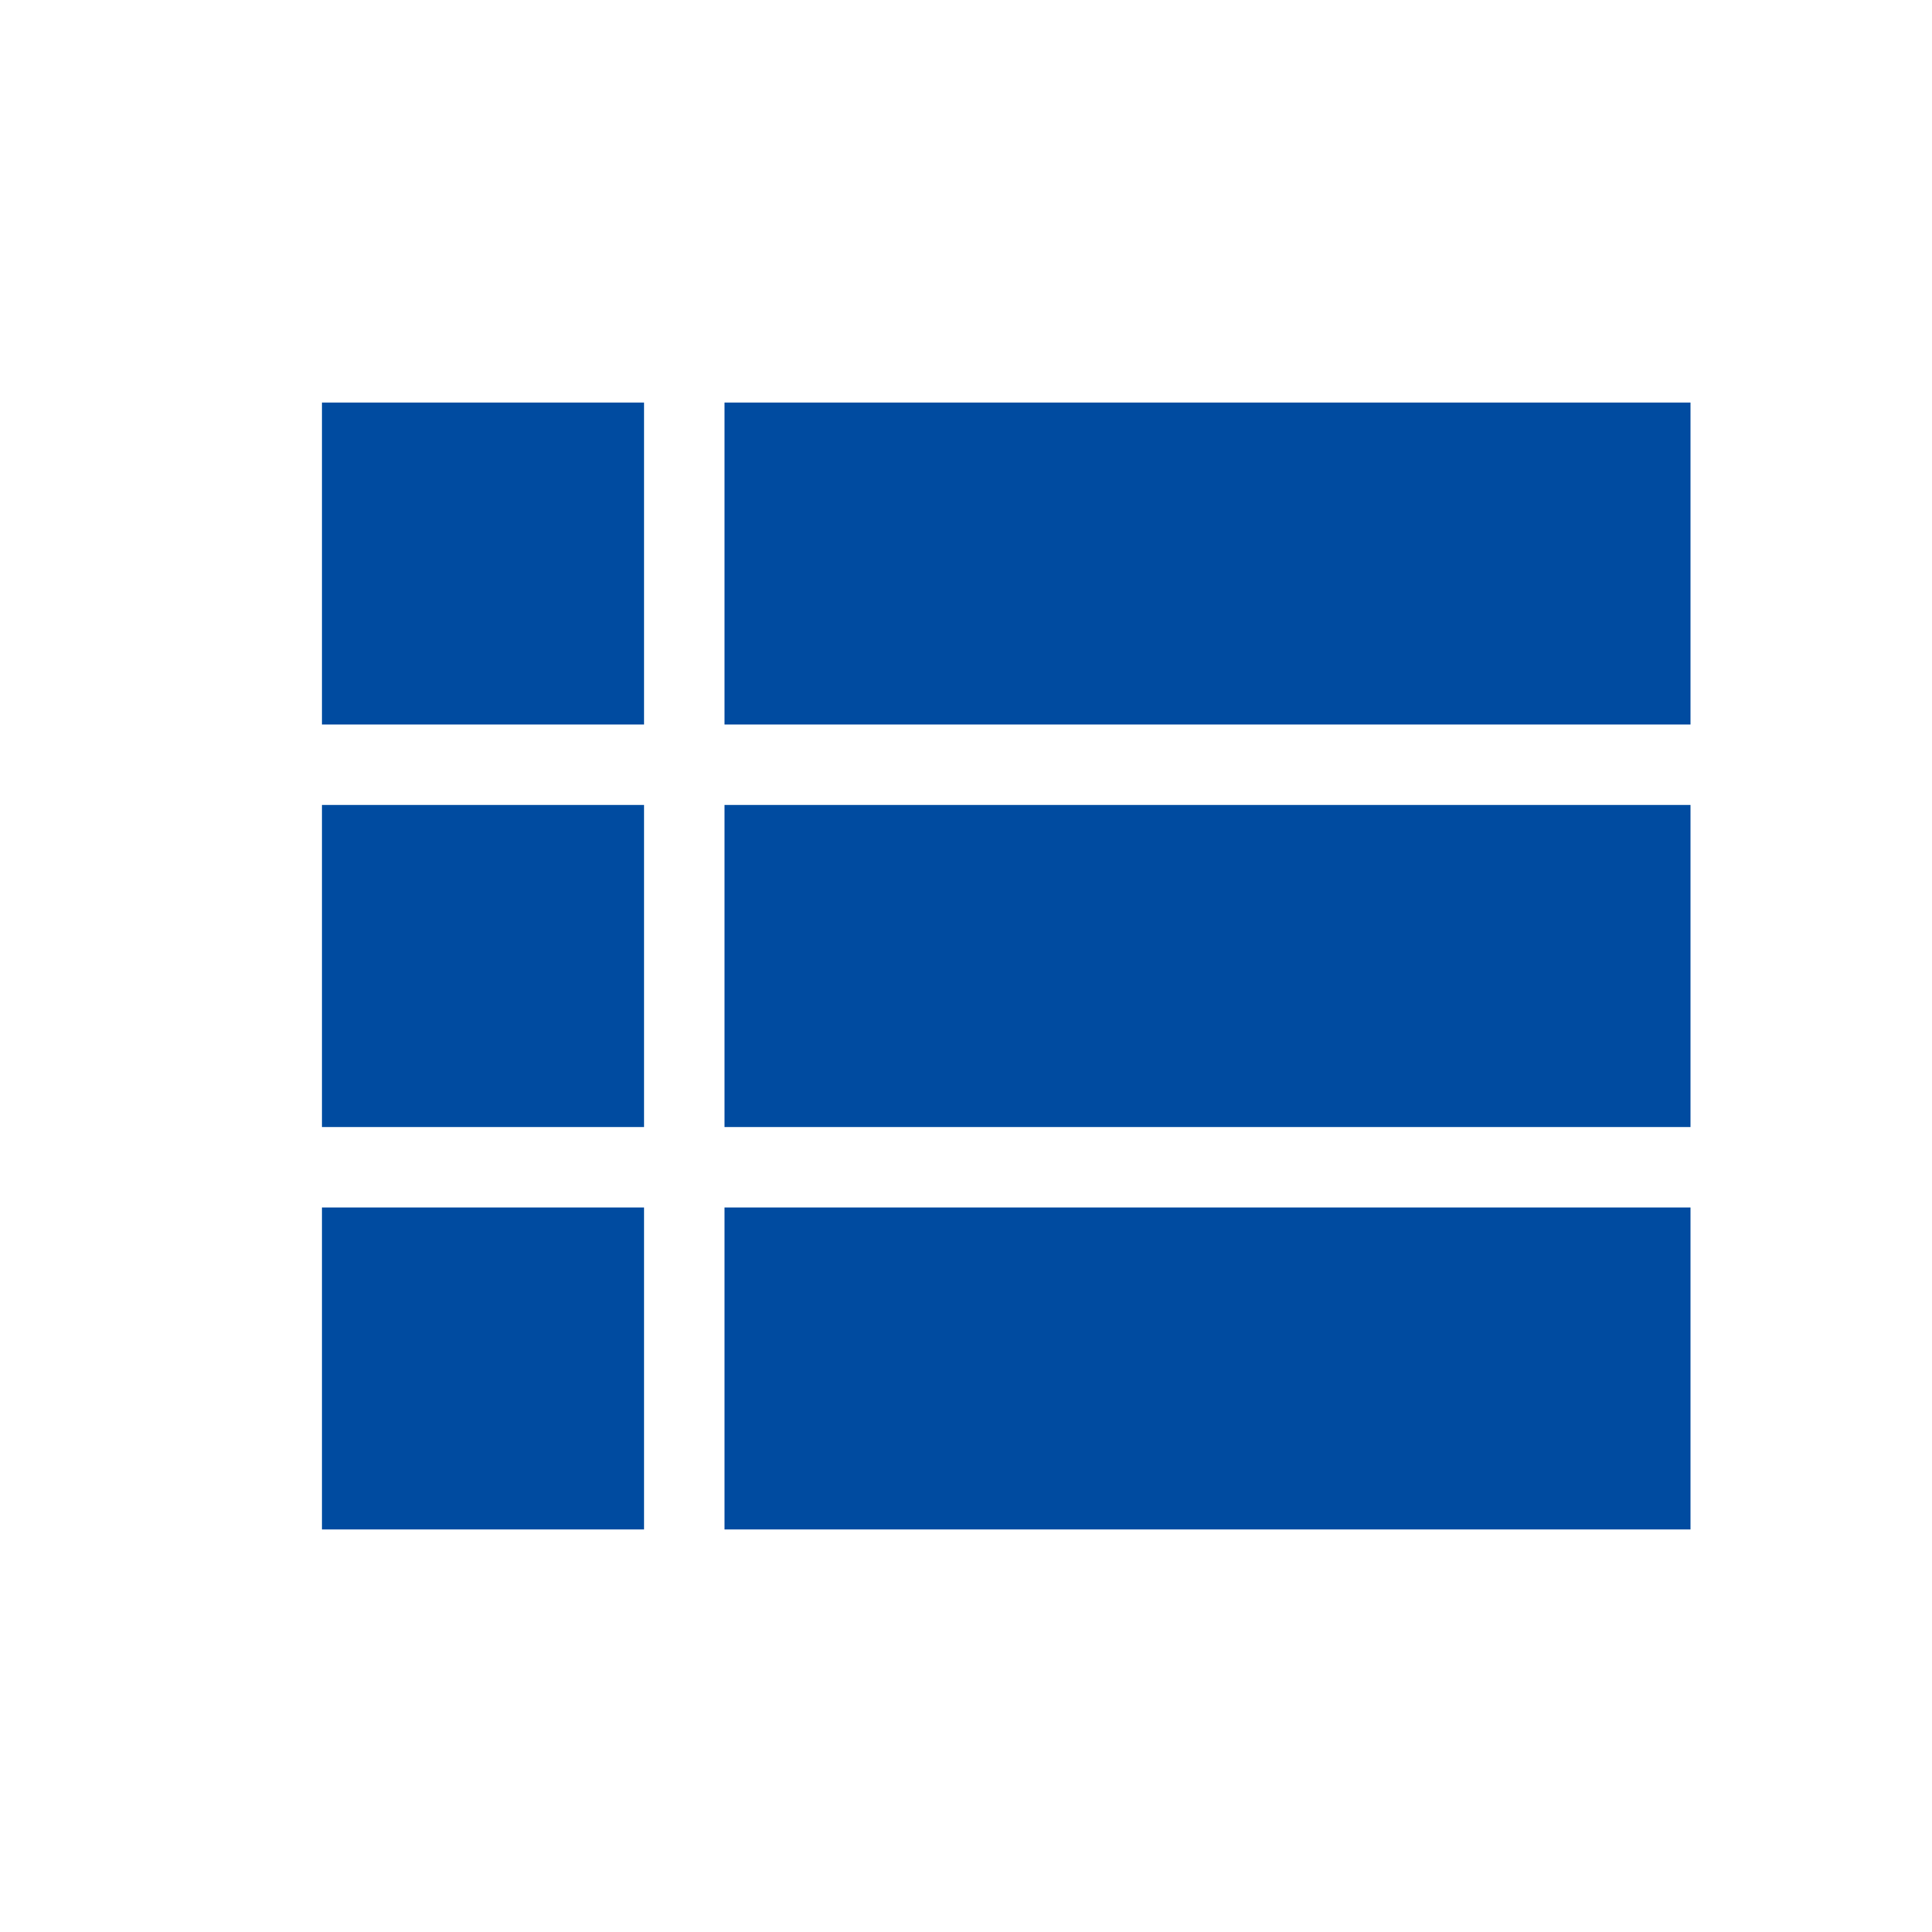
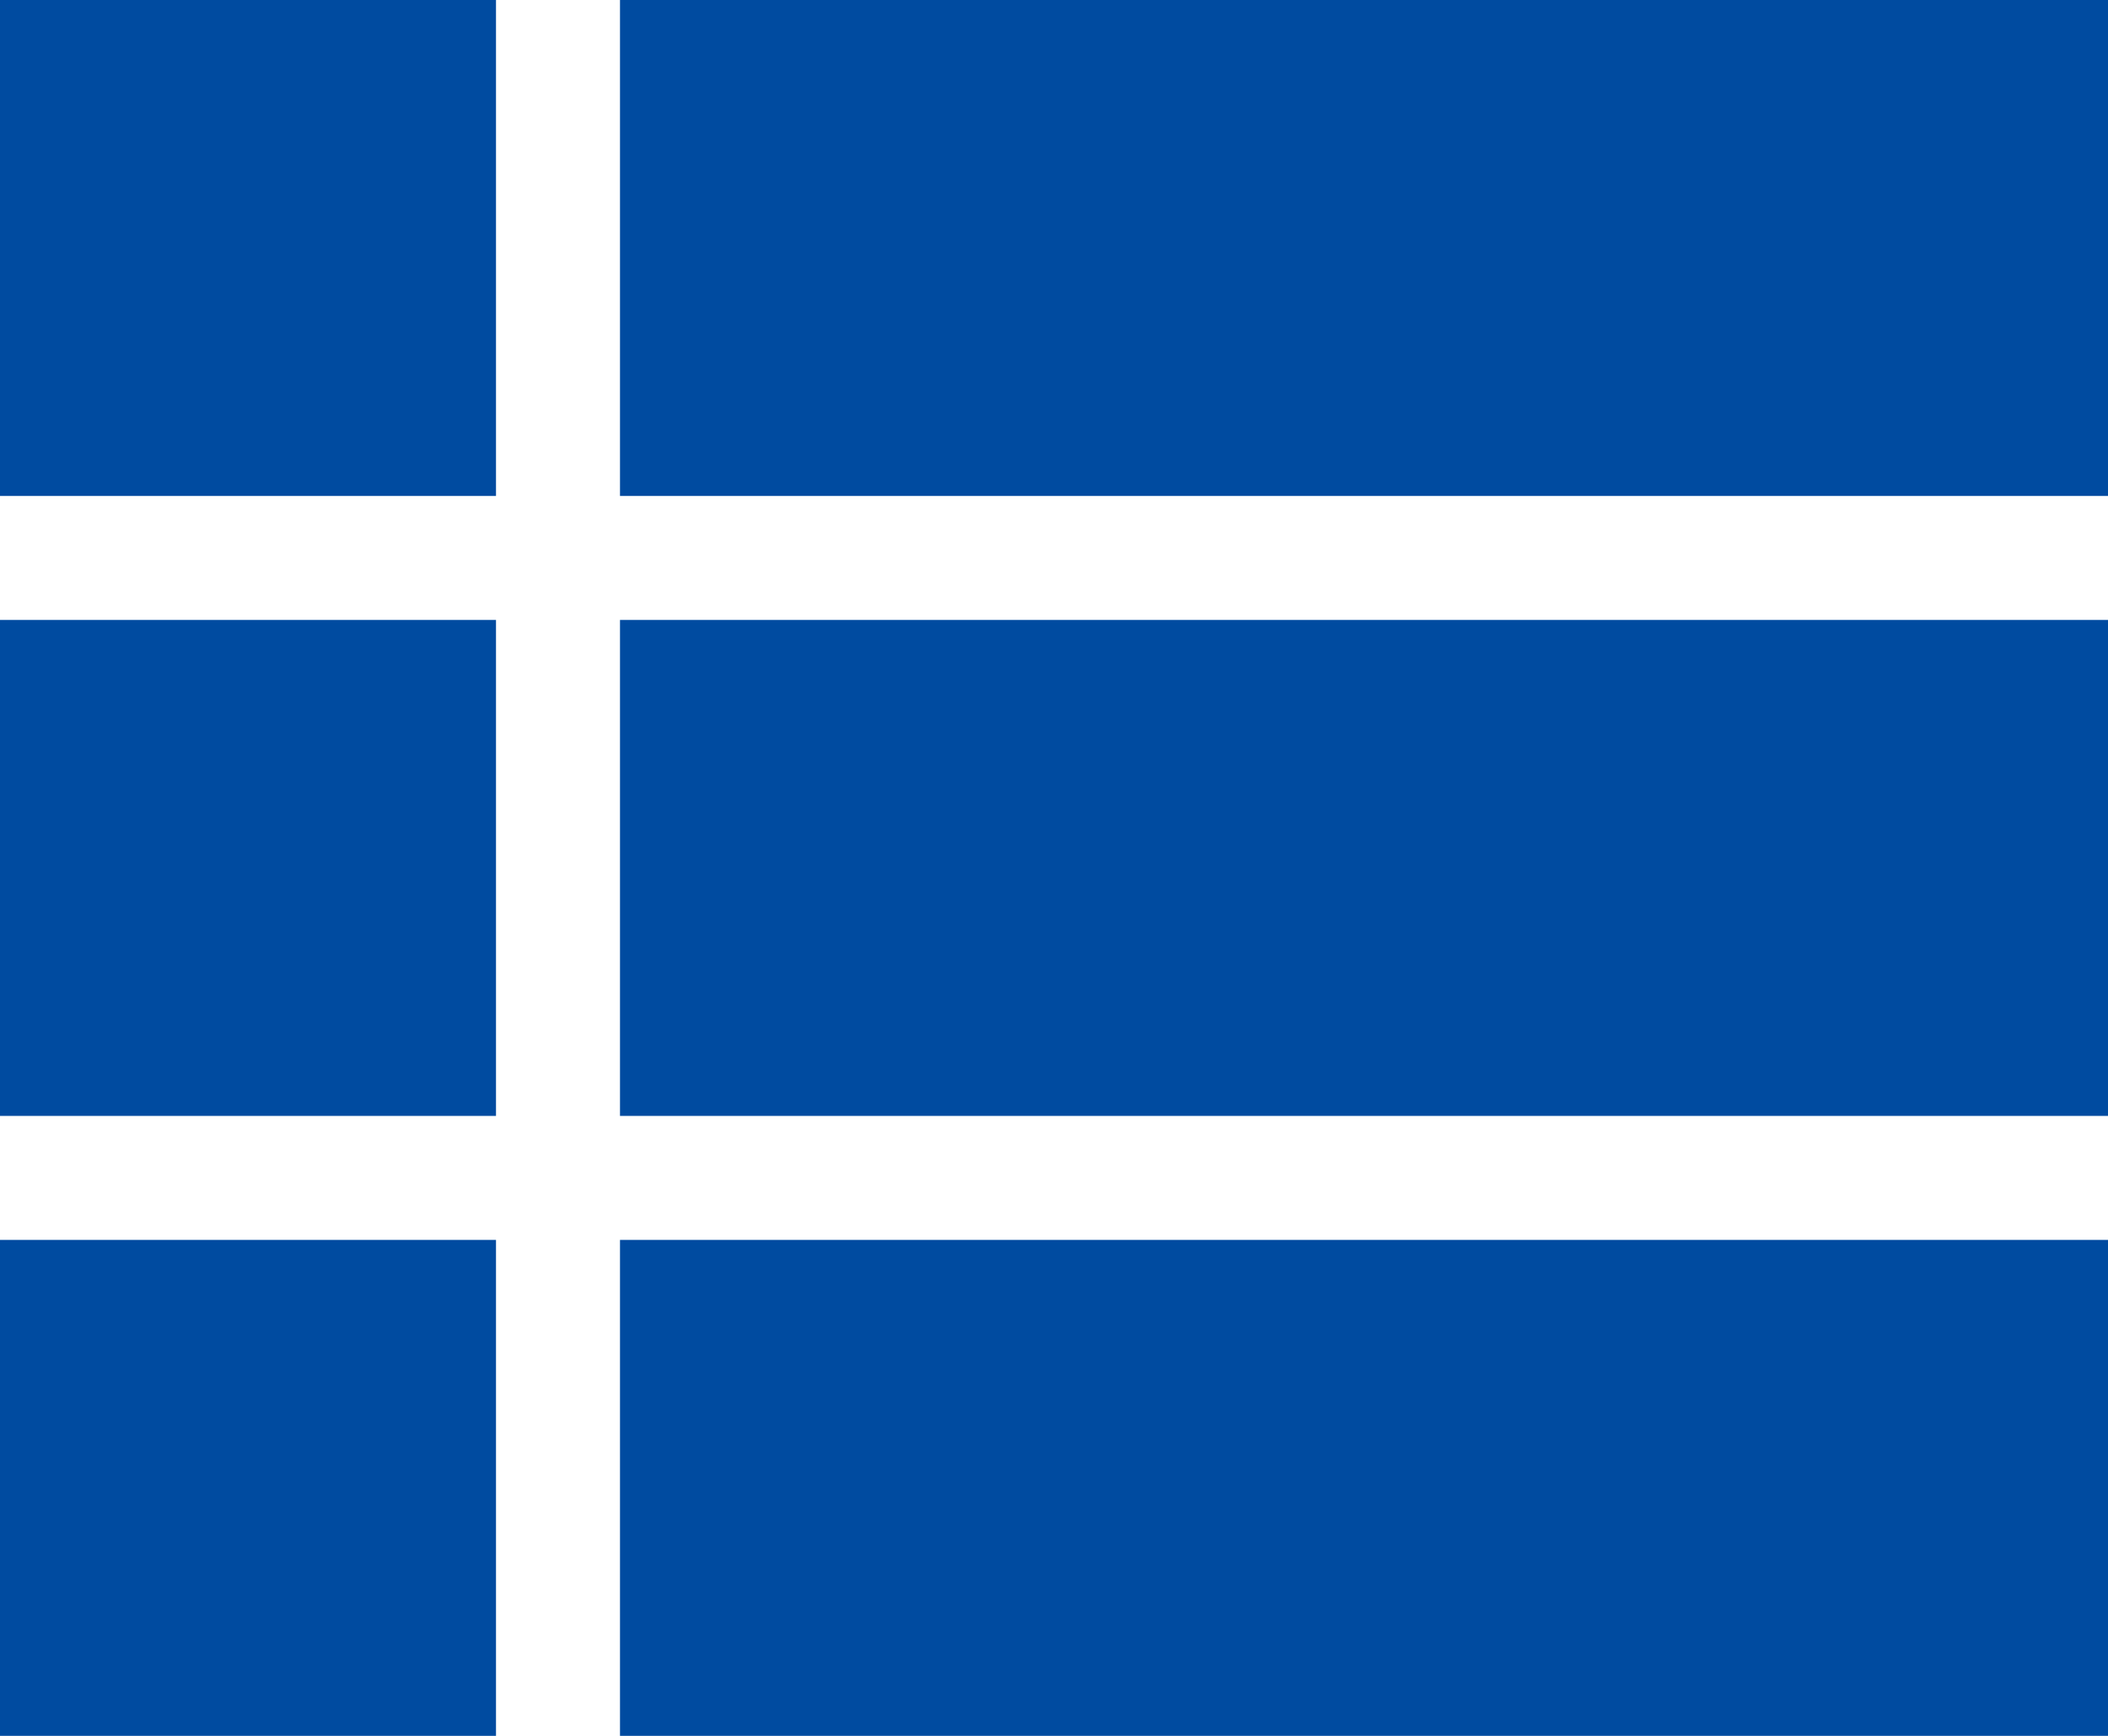
- <svg xmlns="http://www.w3.org/2000/svg" class="" viewBox="0 0 24 24" style="display: inline-block; color: rgba(0, 0, 0, 0.87); fill: rgb(0, 75, 160); height: 24px; width: 24px; user-select: none; transition: all 450ms cubic-bezier(0.23, 1, 0.32, 1) 0ms;">
-   <path d="M4 14h4v-4H4v4zm0 5h4v-4H4v4zM4 9h4V5H4v4zm5 5h12v-4H9v4zm0 5h12v-4H9v4zM9 5v4h12V5H9z" />
+ <svg xmlns="http://www.w3.org/2000/svg" version="1.1" id="Layer_1" x="0px" y="0px" viewBox="0 0 17 14" style="enable-background:new 0 0 17 14;" xml:space="preserve">
+   <style type="text/css">
+ 	.st0{fill:#004BA0;}
+ </style>
+   <path class="st0" d="M0,9h4V5H0V9z M0,14h4v-4H0V14z M0,4h4V0H0V4z M5,9h12V5H5V9z M5,14h12v-4H5V14z M5,0v4h12V0H5z" />
</svg>
